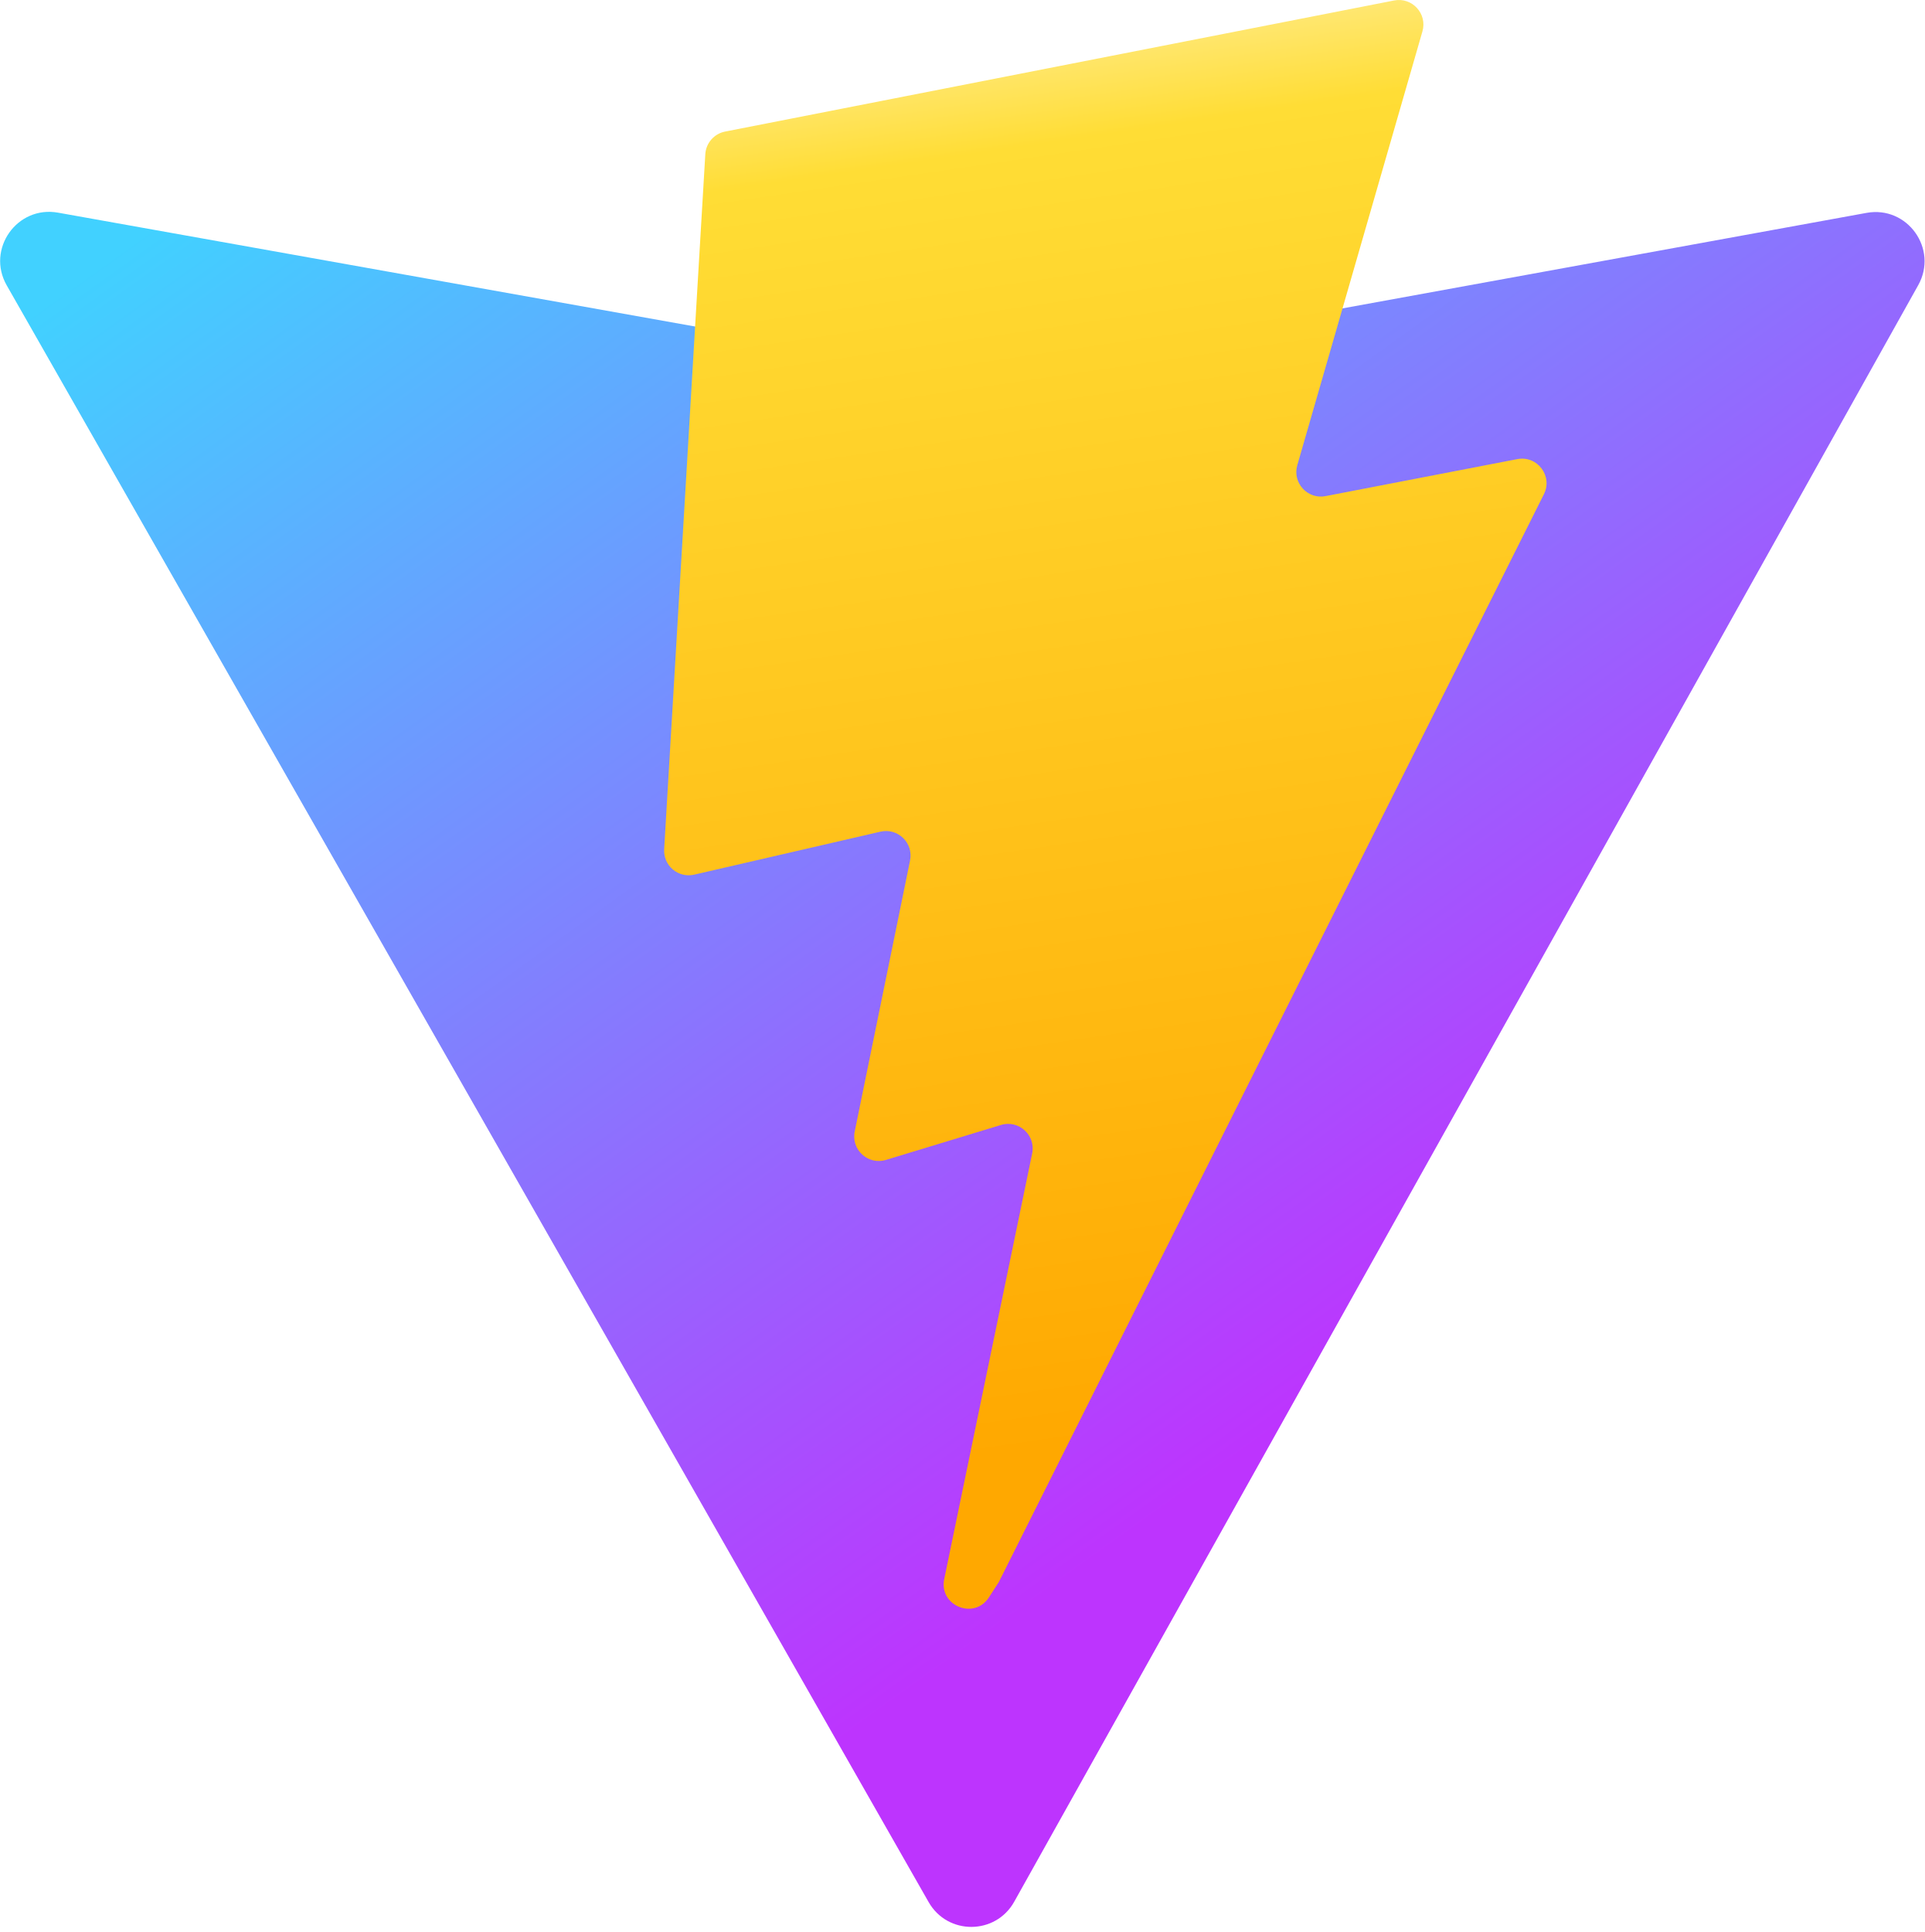
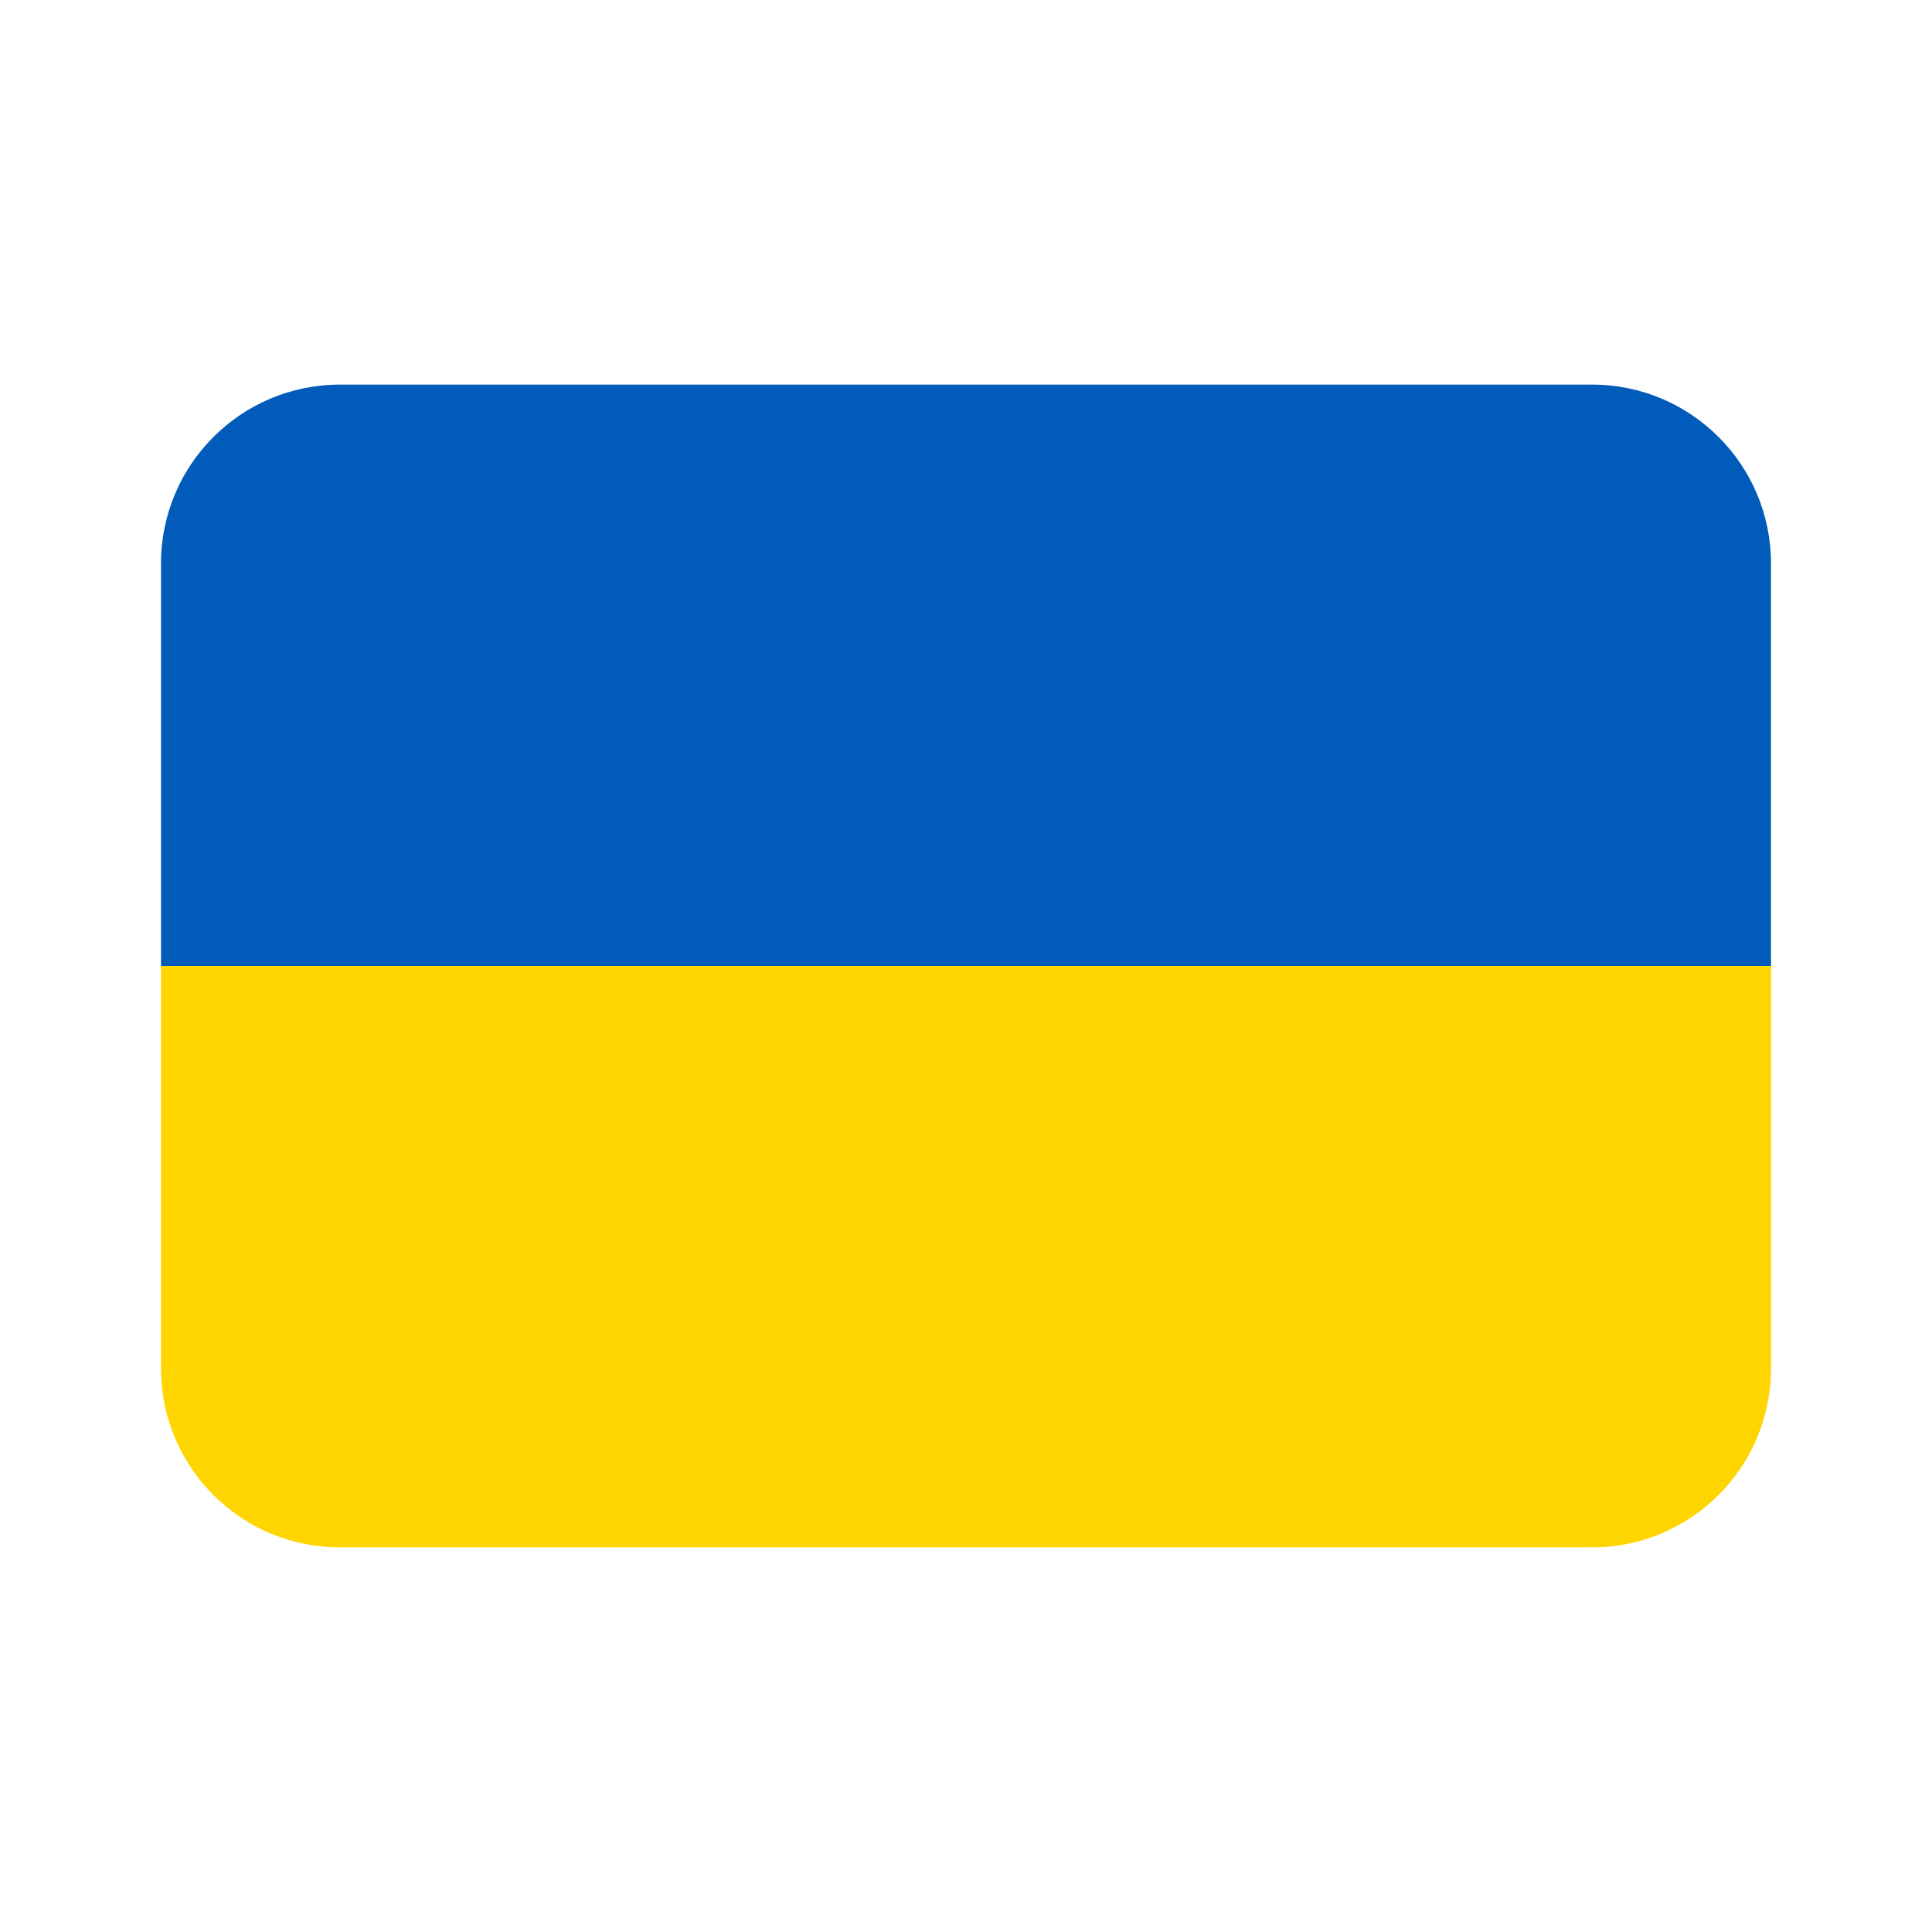
- <svg xmlns="http://www.w3.org/2000/svg" aria-hidden="true" role="img" class="iconify iconify--logos" width="31.88" height="32" preserveAspectRatio="xMidYMid meet" viewBox="0 0 256 257">
-   <defs>
-     <linearGradient id="IconifyId1813088fe1fbc01fb466" x1="-.828%" x2="57.636%" y1="7.652%" y2="78.411%">
-       <stop offset="0%" stop-color="#41D1FF" />
-       <stop offset="100%" stop-color="#BD34FE" />
-     </linearGradient>
-     <linearGradient id="IconifyId1813088fe1fbc01fb467" x1="43.376%" x2="50.316%" y1="2.242%" y2="89.03%">
-       <stop offset="0%" stop-color="#FFEA83" />
-       <stop offset="8.333%" stop-color="#FFDD35" />
-       <stop offset="100%" stop-color="#FFA800" />
-     </linearGradient>
-   </defs>
-   <path fill="url(#IconifyId1813088fe1fbc01fb466)" d="M255.153 37.938L134.897 252.976c-2.483 4.44-8.862 4.466-11.382.048L.875 37.958c-2.746-4.814 1.371-10.646 6.827-9.67l120.385 21.517a6.537 6.537 0 0 0 2.322-.004l117.867-21.483c5.438-.991 9.574 4.796 6.877 9.62Z" />
-   <path fill="url(#IconifyId1813088fe1fbc01fb467)" d="M185.432.063L96.44 17.501a3.268 3.268 0 0 0-2.634 3.014l-5.474 92.456a3.268 3.268 0 0 0 3.997 3.378l24.777-5.718c2.318-.535 4.413 1.507 3.936 3.838l-7.361 36.047c-.495 2.426 1.782 4.5 4.151 3.78l15.304-4.649c2.372-.72 4.652 1.36 4.15 3.788l-11.698 56.621c-.732 3.542 3.979 5.473 5.943 2.437l1.313-2.028l72.516-144.72c1.215-2.423-.88-5.186-3.54-4.672l-25.505 4.922c-2.396.462-4.435-1.77-3.759-4.114l16.646-57.705c.677-2.35-1.37-4.583-3.769-4.113Z" />
+ <svg xmlns="http://www.w3.org/2000/svg" viewBox="-3.6 -3.6 43.20 43.20" aria-hidden="true" role="img" class="iconify iconify--twemoji" preserveAspectRatio="xMidYMid meet" fill="#000000" transform="matrix(1, 0, 0, 1, 0, 0)">
+   <g id="SVGRepo_bgCarrier" stroke-width="0" />
+   <g id="SVGRepo_tracerCarrier" stroke-linecap="round" stroke-linejoin="round" stroke="#CCCCCC" stroke-width="0.144" />
+   <g id="SVGRepo_iconCarrier">
+     <path fill="#005BBB" d="M32 5H4a4 4 0 0 0-4 4v9h36V9a4 4 0 0 0-4-4z" />
+     <path fill="#FFD500" d="M36 27a4 4 0 0 1-4 4H4a4 4 0 0 1-4-4v-9h36v9z" />
+   </g>
</svg>
